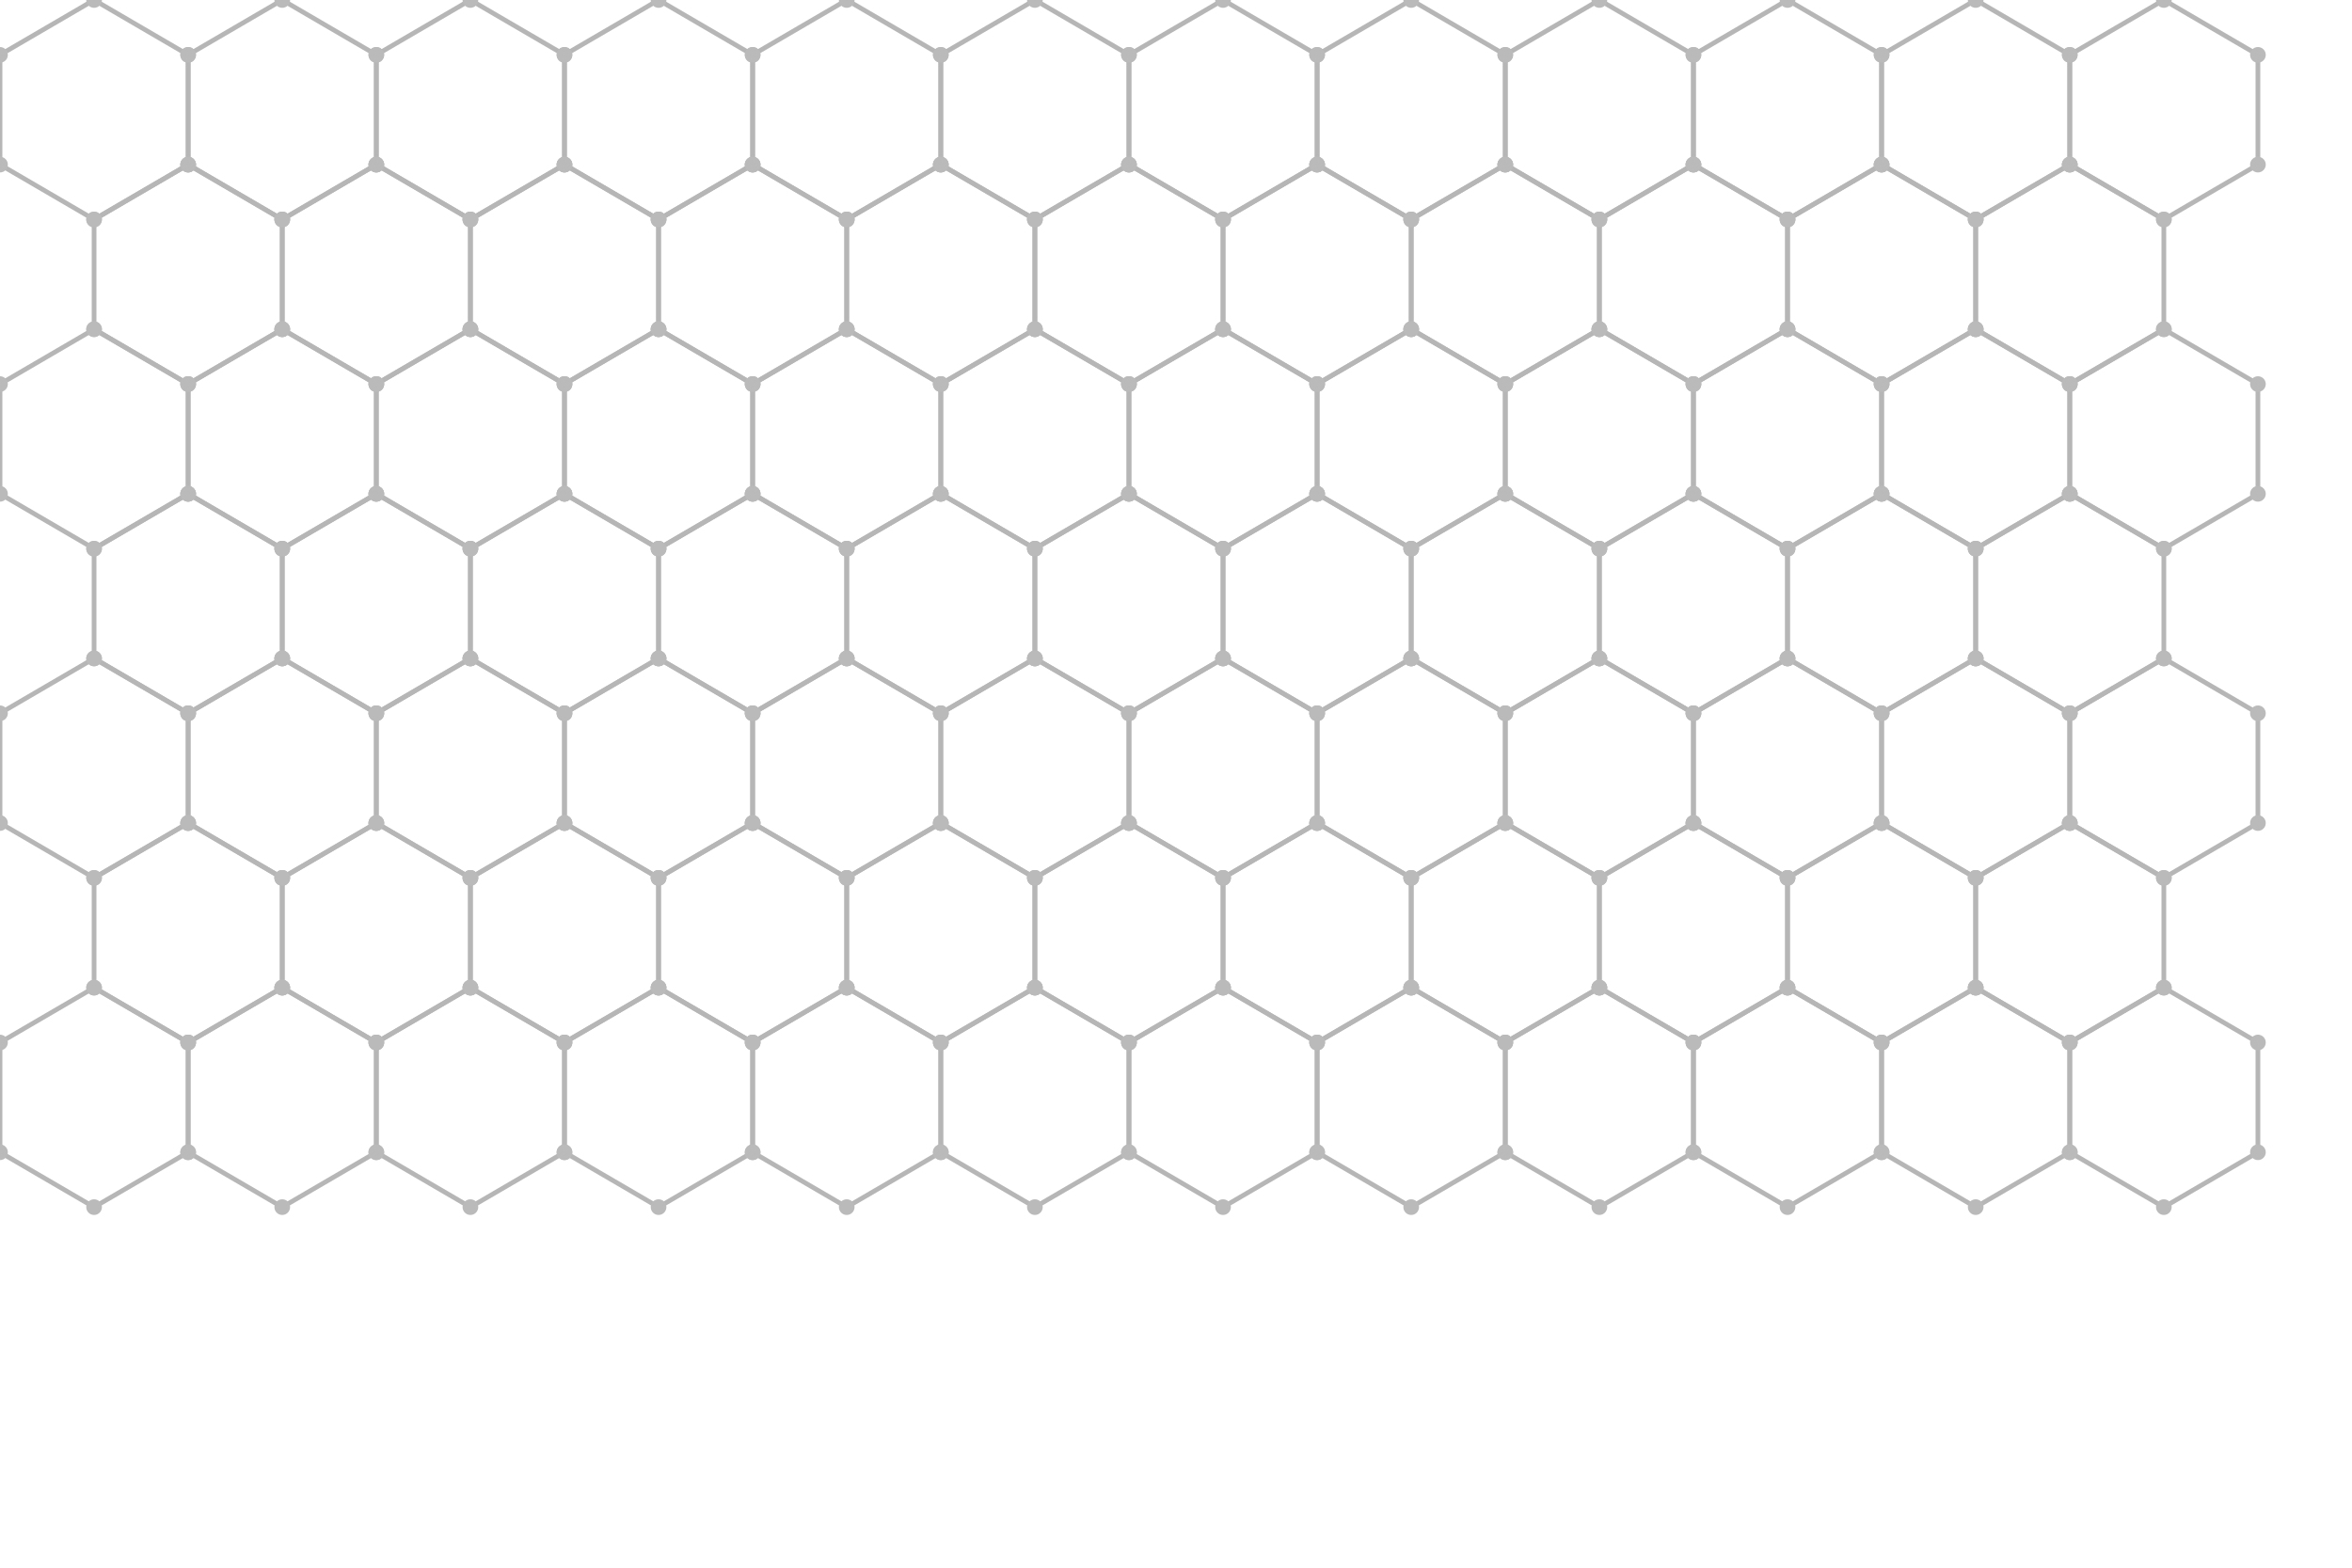
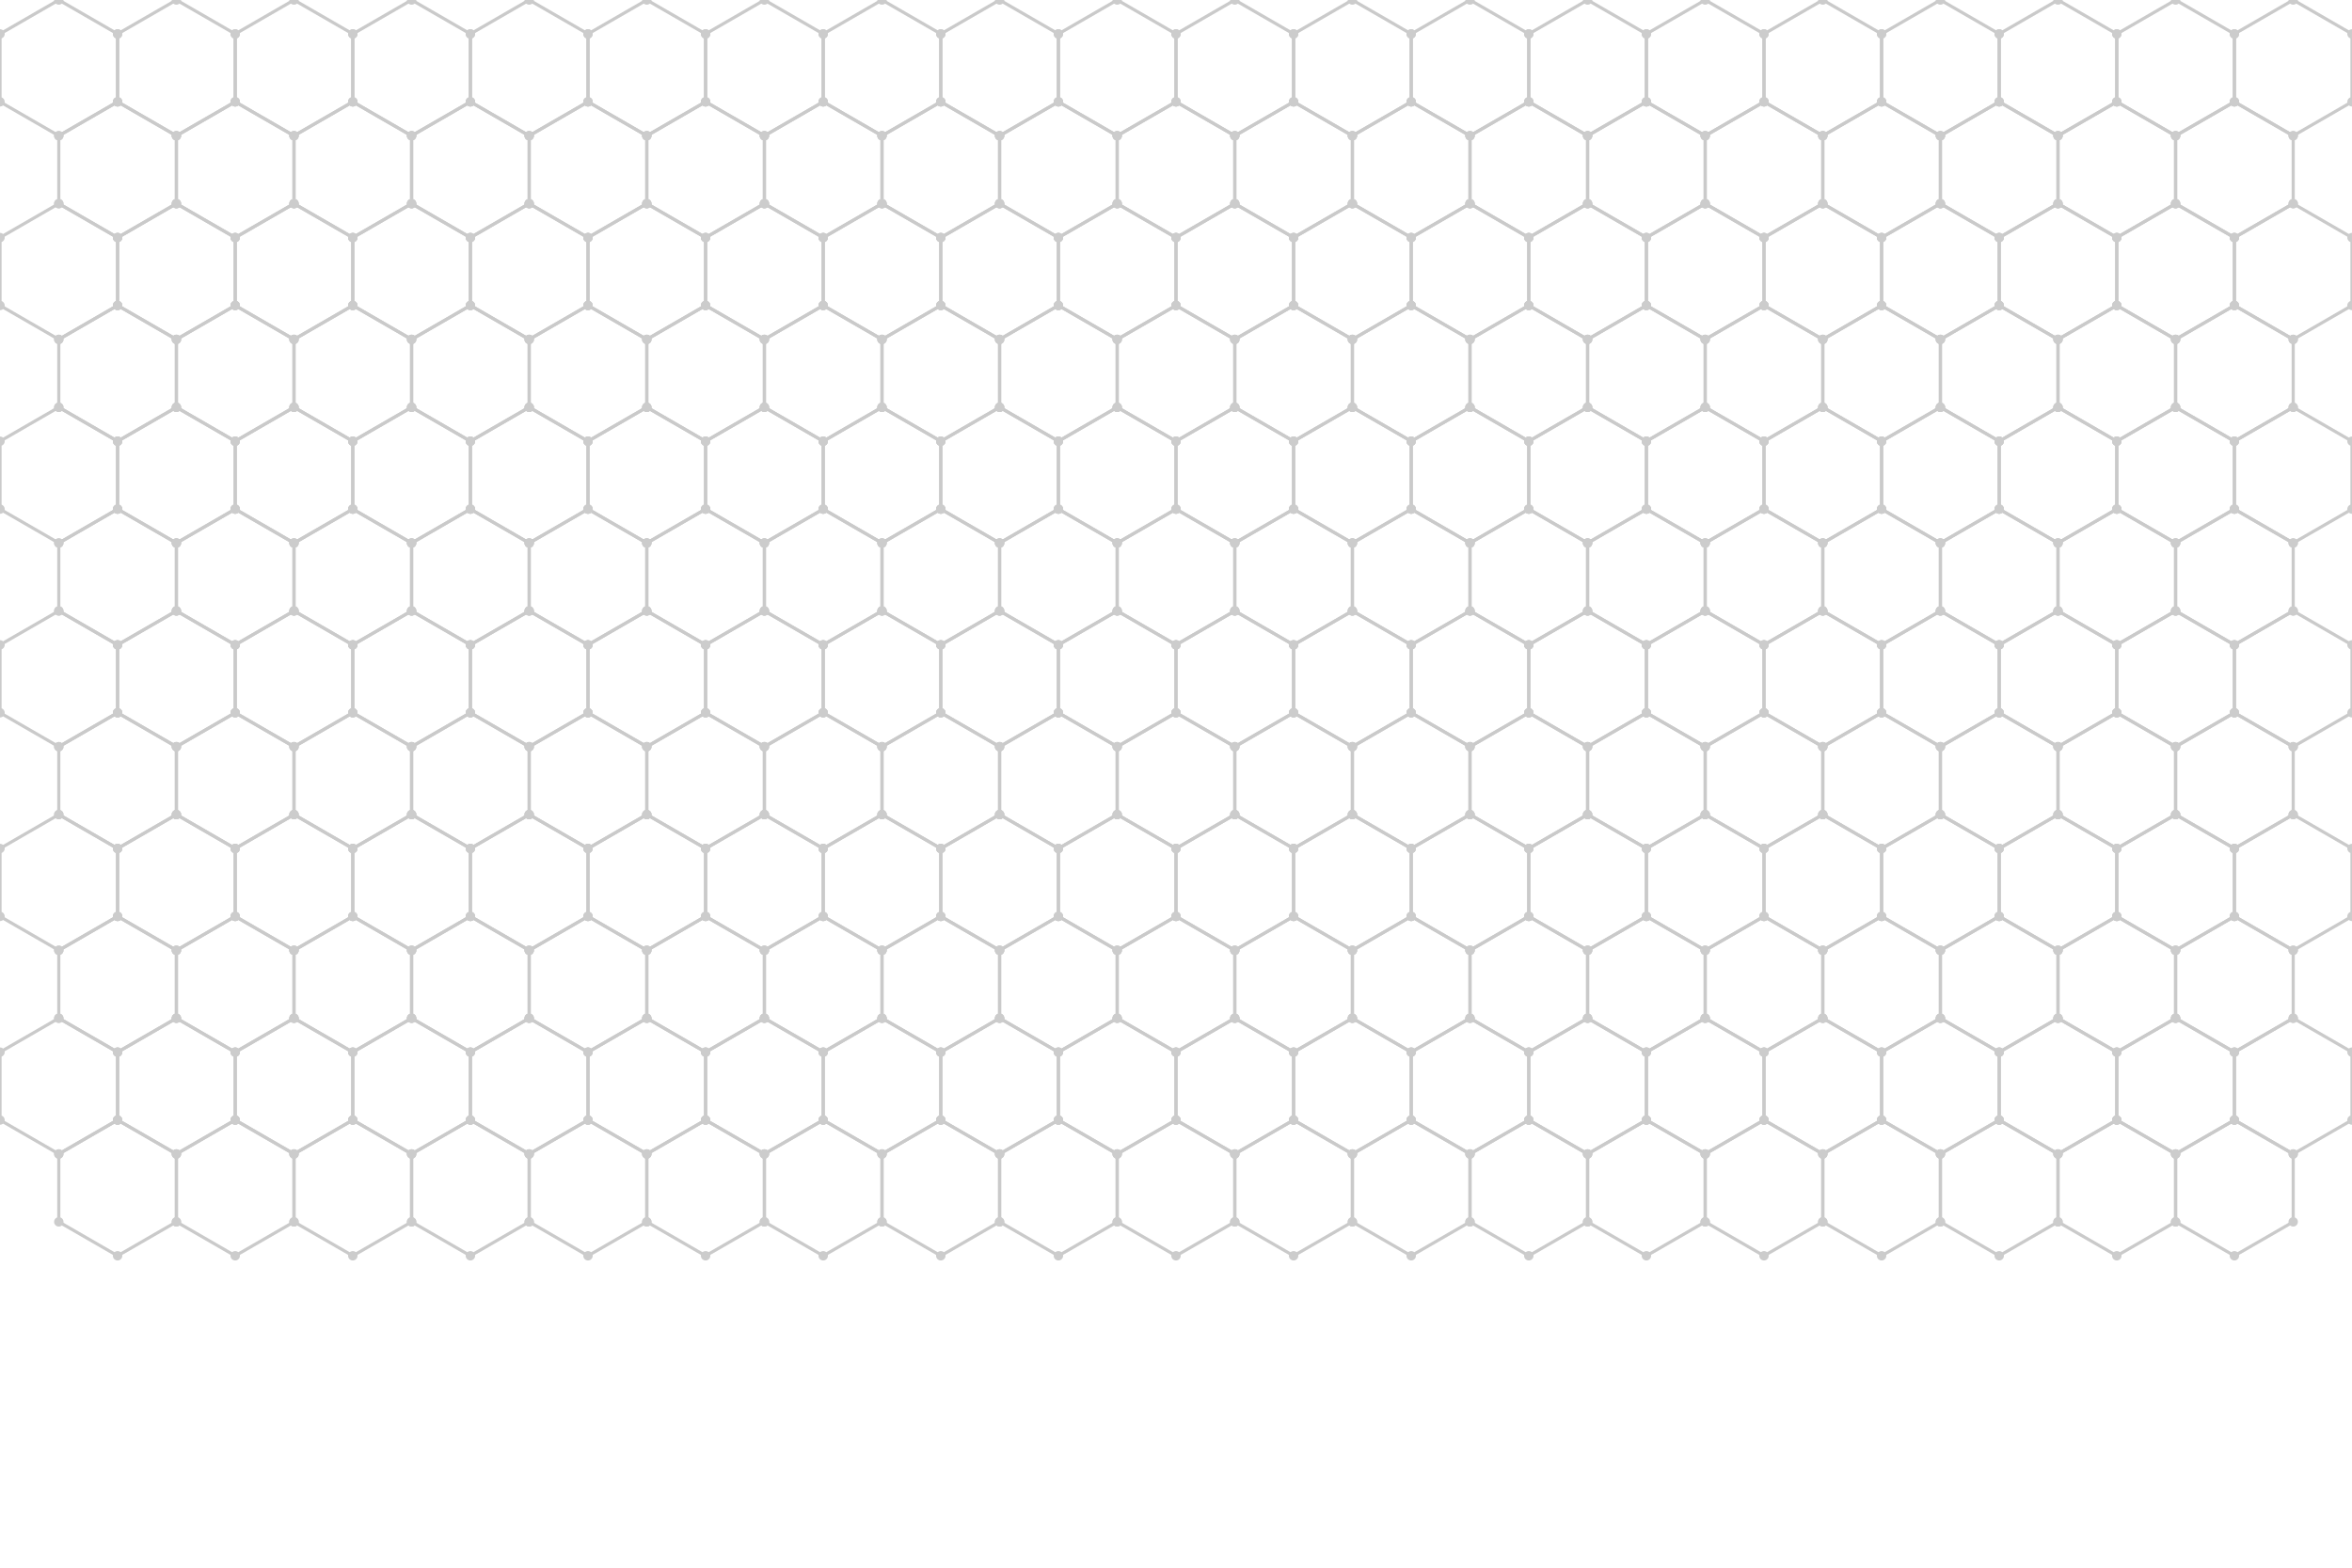
<svg xmlns="http://www.w3.org/2000/svg" width="600" height="400" viewBox="0 0 600 400">
  <defs>
    <g id="hex">
-       <polygon points="24,0 48,14 48,42 24,56 0,42 0,14" fill="none" stroke="#2E2E2E" stroke-width="1.2" />
-       <circle cx="24" cy="0" r="2" fill="#3A3A3A" />
-       <circle cx="48" cy="14" r="2" fill="#3A3A3A" />
-       <circle cx="48" cy="42" r="2" fill="#3A3A3A" />
-       <circle cx="24" cy="56" r="2" fill="#3A3A3A" />
-       <circle cx="0" cy="42" r="2" fill="#3A3A3A" />
-       <circle cx="0" cy="14" r="2" fill="#3A3A3A" />
+       <polygon points="15,0 30,8.66 30,25.98 15,34.64 0,25.98 0,8.66" fill="none" stroke="#2A2A2A" stroke-width="0.8" />
+       <circle cx="15" cy="0" r="1.2" fill="#333333" />
+       <circle cx="30" cy="8.66" r="1.2" fill="#333333" />
+       <circle cx="30" cy="25.98" r="1.2" fill="#333333" />
+       <circle cx="15" cy="34.64" r="1.2" fill="#333333" />
+       <circle cx="0" cy="25.98" r="1.2" fill="#333333" />
+       <circle cx="0" cy="8.66" r="1.2" fill="#333333" />
    </g>
  </defs>
  <rect width="600" height="400" fill="transparent" />
-   <g opacity="0.35">
+   <g opacity="0.25">
    <use href="#hex" x="0" y="0" />
-     <use href="#hex" x="48" y="0" />
-     <use href="#hex" x="96" y="0" />
-     <use href="#hex" x="144" y="0" />
-     <use href="#hex" x="192" y="0" />
+     <use href="#hex" x="30" y="0" />
+     <use href="#hex" x="60" y="0" />
+     <use href="#hex" x="90" y="0" />
+     <use href="#hex" x="120" y="0" />
+     <use href="#hex" x="150" y="0" />
+     <use href="#hex" x="180" y="0" />
+     <use href="#hex" x="210" y="0" />
    <use href="#hex" x="240" y="0" />
-     <use href="#hex" x="288" y="0" />
-     <use href="#hex" x="336" y="0" />
-     <use href="#hex" x="384" y="0" />
-     <use href="#hex" x="432" y="0" />
+     <use href="#hex" x="270" y="0" />
+     <use href="#hex" x="300" y="0" />
+     <use href="#hex" x="330" y="0" />
+     <use href="#hex" x="360" y="0" />
+     <use href="#hex" x="390" y="0" />
+     <use href="#hex" x="420" y="0" />
+     <use href="#hex" x="450" y="0" />
    <use href="#hex" x="480" y="0" />
-     <use href="#hex" x="528" y="0" />
-     <use href="#hex" x="24" y="42" />
-     <use href="#hex" x="72" y="42" />
-     <use href="#hex" x="120" y="42" />
-     <use href="#hex" x="168" y="42" />
-     <use href="#hex" x="216" y="42" />
-     <use href="#hex" x="264" y="42" />
-     <use href="#hex" x="312" y="42" />
-     <use href="#hex" x="360" y="42" />
-     <use href="#hex" x="408" y="42" />
-     <use href="#hex" x="456" y="42" />
-     <use href="#hex" x="504" y="42" />
-     <use href="#hex" x="0" y="84" />
-     <use href="#hex" x="48" y="84" />
-     <use href="#hex" x="96" y="84" />
-     <use href="#hex" x="144" y="84" />
-     <use href="#hex" x="192" y="84" />
-     <use href="#hex" x="240" y="84" />
-     <use href="#hex" x="288" y="84" />
-     <use href="#hex" x="336" y="84" />
-     <use href="#hex" x="384" y="84" />
-     <use href="#hex" x="432" y="84" />
-     <use href="#hex" x="480" y="84" />
-     <use href="#hex" x="528" y="84" />
-     <use href="#hex" x="24" y="126" />
-     <use href="#hex" x="72" y="126" />
-     <use href="#hex" x="120" y="126" />
-     <use href="#hex" x="168" y="126" />
-     <use href="#hex" x="216" y="126" />
-     <use href="#hex" x="264" y="126" />
-     <use href="#hex" x="312" y="126" />
-     <use href="#hex" x="360" y="126" />
-     <use href="#hex" x="408" y="126" />
-     <use href="#hex" x="456" y="126" />
-     <use href="#hex" x="504" y="126" />
-     <use href="#hex" x="0" y="168" />
-     <use href="#hex" x="48" y="168" />
-     <use href="#hex" x="96" y="168" />
-     <use href="#hex" x="144" y="168" />
-     <use href="#hex" x="192" y="168" />
-     <use href="#hex" x="240" y="168" />
-     <use href="#hex" x="288" y="168" />
-     <use href="#hex" x="336" y="168" />
-     <use href="#hex" x="384" y="168" />
-     <use href="#hex" x="432" y="168" />
-     <use href="#hex" x="480" y="168" />
-     <use href="#hex" x="528" y="168" />
-     <use href="#hex" x="24" y="210" />
-     <use href="#hex" x="72" y="210" />
-     <use href="#hex" x="120" y="210" />
-     <use href="#hex" x="168" y="210" />
-     <use href="#hex" x="216" y="210" />
-     <use href="#hex" x="264" y="210" />
-     <use href="#hex" x="312" y="210" />
-     <use href="#hex" x="360" y="210" />
-     <use href="#hex" x="408" y="210" />
-     <use href="#hex" x="456" y="210" />
-     <use href="#hex" x="504" y="210" />
-     <use href="#hex" x="0" y="252" />
-     <use href="#hex" x="48" y="252" />
-     <use href="#hex" x="96" y="252" />
-     <use href="#hex" x="144" y="252" />
-     <use href="#hex" x="192" y="252" />
-     <use href="#hex" x="240" y="252" />
-     <use href="#hex" x="288" y="252" />
-     <use href="#hex" x="336" y="252" />
-     <use href="#hex" x="384" y="252" />
-     <use href="#hex" x="432" y="252" />
-     <use href="#hex" x="480" y="252" />
-     <use href="#hex" x="528" y="252" />
+     <use href="#hex" x="510" y="0" />
+     <use href="#hex" x="540" y="0" />
+     <use href="#hex" x="570" y="0" />
+     <use href="#hex" x="15" y="25.98" />
+     <use href="#hex" x="45" y="25.98" />
+     <use href="#hex" x="75" y="25.98" />
+     <use href="#hex" x="105" y="25.98" />
+     <use href="#hex" x="135" y="25.98" />
+     <use href="#hex" x="165" y="25.98" />
+     <use href="#hex" x="195" y="25.98" />
+     <use href="#hex" x="225" y="25.98" />
+     <use href="#hex" x="255" y="25.98" />
+     <use href="#hex" x="285" y="25.98" />
+     <use href="#hex" x="315" y="25.98" />
+     <use href="#hex" x="345" y="25.98" />
+     <use href="#hex" x="375" y="25.98" />
+     <use href="#hex" x="405" y="25.98" />
+     <use href="#hex" x="435" y="25.98" />
+     <use href="#hex" x="465" y="25.98" />
+     <use href="#hex" x="495" y="25.98" />
+     <use href="#hex" x="525" y="25.98" />
+     <use href="#hex" x="555" y="25.98" />
+     <use href="#hex" x="0" y="51.96" />
+     <use href="#hex" x="30" y="51.96" />
+     <use href="#hex" x="60" y="51.96" />
+     <use href="#hex" x="90" y="51.96" />
+     <use href="#hex" x="120" y="51.96" />
+     <use href="#hex" x="150" y="51.96" />
+     <use href="#hex" x="180" y="51.96" />
+     <use href="#hex" x="210" y="51.96" />
+     <use href="#hex" x="240" y="51.96" />
+     <use href="#hex" x="270" y="51.96" />
+     <use href="#hex" x="300" y="51.96" />
+     <use href="#hex" x="330" y="51.96" />
+     <use href="#hex" x="360" y="51.96" />
+     <use href="#hex" x="390" y="51.96" />
+     <use href="#hex" x="420" y="51.96" />
+     <use href="#hex" x="450" y="51.96" />
+     <use href="#hex" x="480" y="51.96" />
+     <use href="#hex" x="510" y="51.96" />
+     <use href="#hex" x="540" y="51.96" />
+     <use href="#hex" x="570" y="51.96" />
+     <use href="#hex" x="15" y="77.94" />
+     <use href="#hex" x="45" y="77.94" />
+     <use href="#hex" x="75" y="77.94" />
+     <use href="#hex" x="105" y="77.94" />
+     <use href="#hex" x="135" y="77.94" />
+     <use href="#hex" x="165" y="77.94" />
+     <use href="#hex" x="195" y="77.94" />
+     <use href="#hex" x="225" y="77.94" />
+     <use href="#hex" x="255" y="77.94" />
+     <use href="#hex" x="285" y="77.94" />
+     <use href="#hex" x="315" y="77.94" />
+     <use href="#hex" x="345" y="77.94" />
+     <use href="#hex" x="375" y="77.94" />
+     <use href="#hex" x="405" y="77.94" />
+     <use href="#hex" x="435" y="77.94" />
+     <use href="#hex" x="465" y="77.94" />
+     <use href="#hex" x="495" y="77.94" />
+     <use href="#hex" x="525" y="77.94" />
+     <use href="#hex" x="555" y="77.94" />
+     <use href="#hex" x="0" y="103.92" />
+     <use href="#hex" x="30" y="103.92" />
+     <use href="#hex" x="60" y="103.92" />
+     <use href="#hex" x="90" y="103.92" />
+     <use href="#hex" x="120" y="103.92" />
+     <use href="#hex" x="150" y="103.92" />
+     <use href="#hex" x="180" y="103.92" />
+     <use href="#hex" x="210" y="103.92" />
+     <use href="#hex" x="240" y="103.92" />
+     <use href="#hex" x="270" y="103.92" />
+     <use href="#hex" x="300" y="103.92" />
+     <use href="#hex" x="330" y="103.92" />
+     <use href="#hex" x="360" y="103.92" />
+     <use href="#hex" x="390" y="103.92" />
+     <use href="#hex" x="420" y="103.92" />
+     <use href="#hex" x="450" y="103.92" />
+     <use href="#hex" x="480" y="103.92" />
+     <use href="#hex" x="510" y="103.92" />
+     <use href="#hex" x="540" y="103.92" />
+     <use href="#hex" x="570" y="103.92" />
+     <use href="#hex" x="15" y="129.9" />
+     <use href="#hex" x="45" y="129.9" />
+     <use href="#hex" x="75" y="129.9" />
+     <use href="#hex" x="105" y="129.9" />
+     <use href="#hex" x="135" y="129.9" />
+     <use href="#hex" x="165" y="129.9" />
+     <use href="#hex" x="195" y="129.9" />
+     <use href="#hex" x="225" y="129.9" />
+     <use href="#hex" x="255" y="129.9" />
+     <use href="#hex" x="285" y="129.9" />
+     <use href="#hex" x="315" y="129.9" />
+     <use href="#hex" x="345" y="129.9" />
+     <use href="#hex" x="375" y="129.9" />
+     <use href="#hex" x="405" y="129.9" />
+     <use href="#hex" x="435" y="129.9" />
+     <use href="#hex" x="465" y="129.9" />
+     <use href="#hex" x="495" y="129.9" />
+     <use href="#hex" x="525" y="129.9" />
+     <use href="#hex" x="555" y="129.9" />
+     <use href="#hex" x="0" y="155.88" />
+     <use href="#hex" x="30" y="155.88" />
+     <use href="#hex" x="60" y="155.88" />
+     <use href="#hex" x="90" y="155.88" />
+     <use href="#hex" x="120" y="155.88" />
+     <use href="#hex" x="150" y="155.88" />
+     <use href="#hex" x="180" y="155.88" />
+     <use href="#hex" x="210" y="155.88" />
+     <use href="#hex" x="240" y="155.88" />
+     <use href="#hex" x="270" y="155.88" />
+     <use href="#hex" x="300" y="155.88" />
+     <use href="#hex" x="330" y="155.88" />
+     <use href="#hex" x="360" y="155.88" />
+     <use href="#hex" x="390" y="155.88" />
+     <use href="#hex" x="420" y="155.88" />
+     <use href="#hex" x="450" y="155.88" />
+     <use href="#hex" x="480" y="155.88" />
+     <use href="#hex" x="510" y="155.88" />
+     <use href="#hex" x="540" y="155.88" />
+     <use href="#hex" x="570" y="155.88" />
+     <use href="#hex" x="15" y="181.86" />
+     <use href="#hex" x="45" y="181.86" />
+     <use href="#hex" x="75" y="181.86" />
+     <use href="#hex" x="105" y="181.86" />
+     <use href="#hex" x="135" y="181.86" />
+     <use href="#hex" x="165" y="181.86" />
+     <use href="#hex" x="195" y="181.86" />
+     <use href="#hex" x="225" y="181.86" />
+     <use href="#hex" x="255" y="181.86" />
+     <use href="#hex" x="285" y="181.86" />
+     <use href="#hex" x="315" y="181.86" />
+     <use href="#hex" x="345" y="181.86" />
+     <use href="#hex" x="375" y="181.86" />
+     <use href="#hex" x="405" y="181.86" />
+     <use href="#hex" x="435" y="181.86" />
+     <use href="#hex" x="465" y="181.86" />
+     <use href="#hex" x="495" y="181.86" />
+     <use href="#hex" x="525" y="181.86" />
+     <use href="#hex" x="555" y="181.86" />
+     <use href="#hex" x="0" y="207.84" />
+     <use href="#hex" x="30" y="207.84" />
+     <use href="#hex" x="60" y="207.84" />
+     <use href="#hex" x="90" y="207.84" />
+     <use href="#hex" x="120" y="207.84" />
+     <use href="#hex" x="150" y="207.84" />
+     <use href="#hex" x="180" y="207.84" />
+     <use href="#hex" x="210" y="207.84" />
+     <use href="#hex" x="240" y="207.84" />
+     <use href="#hex" x="270" y="207.84" />
+     <use href="#hex" x="300" y="207.84" />
+     <use href="#hex" x="330" y="207.84" />
+     <use href="#hex" x="360" y="207.84" />
+     <use href="#hex" x="390" y="207.84" />
+     <use href="#hex" x="420" y="207.84" />
+     <use href="#hex" x="450" y="207.84" />
+     <use href="#hex" x="480" y="207.84" />
+     <use href="#hex" x="510" y="207.84" />
+     <use href="#hex" x="540" y="207.84" />
+     <use href="#hex" x="570" y="207.84" />
+     <use href="#hex" x="15" y="233.82" />
+     <use href="#hex" x="45" y="233.82" />
+     <use href="#hex" x="75" y="233.82" />
+     <use href="#hex" x="105" y="233.82" />
+     <use href="#hex" x="135" y="233.82" />
+     <use href="#hex" x="165" y="233.82" />
+     <use href="#hex" x="195" y="233.82" />
+     <use href="#hex" x="225" y="233.82" />
+     <use href="#hex" x="255" y="233.82" />
+     <use href="#hex" x="285" y="233.82" />
+     <use href="#hex" x="315" y="233.82" />
+     <use href="#hex" x="345" y="233.82" />
+     <use href="#hex" x="375" y="233.82" />
+     <use href="#hex" x="405" y="233.82" />
+     <use href="#hex" x="435" y="233.82" />
+     <use href="#hex" x="465" y="233.82" />
+     <use href="#hex" x="495" y="233.82" />
+     <use href="#hex" x="525" y="233.82" />
+     <use href="#hex" x="555" y="233.82" />
+     <use href="#hex" x="0" y="259.8" />
+     <use href="#hex" x="30" y="259.8" />
+     <use href="#hex" x="60" y="259.8" />
+     <use href="#hex" x="90" y="259.8" />
+     <use href="#hex" x="120" y="259.8" />
+     <use href="#hex" x="150" y="259.8" />
+     <use href="#hex" x="180" y="259.8" />
+     <use href="#hex" x="210" y="259.8" />
+     <use href="#hex" x="240" y="259.8" />
+     <use href="#hex" x="270" y="259.8" />
+     <use href="#hex" x="300" y="259.8" />
+     <use href="#hex" x="330" y="259.8" />
+     <use href="#hex" x="360" y="259.8" />
+     <use href="#hex" x="390" y="259.8" />
+     <use href="#hex" x="420" y="259.8" />
+     <use href="#hex" x="450" y="259.8" />
+     <use href="#hex" x="480" y="259.8" />
+     <use href="#hex" x="510" y="259.8" />
+     <use href="#hex" x="540" y="259.8" />
+     <use href="#hex" x="570" y="259.8" />
+     <use href="#hex" x="15" y="285.78" />
+     <use href="#hex" x="45" y="285.78" />
+     <use href="#hex" x="75" y="285.78" />
+     <use href="#hex" x="105" y="285.78" />
+     <use href="#hex" x="135" y="285.78" />
+     <use href="#hex" x="165" y="285.78" />
+     <use href="#hex" x="195" y="285.78" />
+     <use href="#hex" x="225" y="285.78" />
+     <use href="#hex" x="255" y="285.78" />
+     <use href="#hex" x="285" y="285.78" />
+     <use href="#hex" x="315" y="285.78" />
+     <use href="#hex" x="345" y="285.78" />
+     <use href="#hex" x="375" y="285.78" />
+     <use href="#hex" x="405" y="285.78" />
+     <use href="#hex" x="435" y="285.78" />
+     <use href="#hex" x="465" y="285.78" />
+     <use href="#hex" x="495" y="285.78" />
+     <use href="#hex" x="525" y="285.78" />
+     <use href="#hex" x="555" y="285.78" />
  </g>
</svg>
